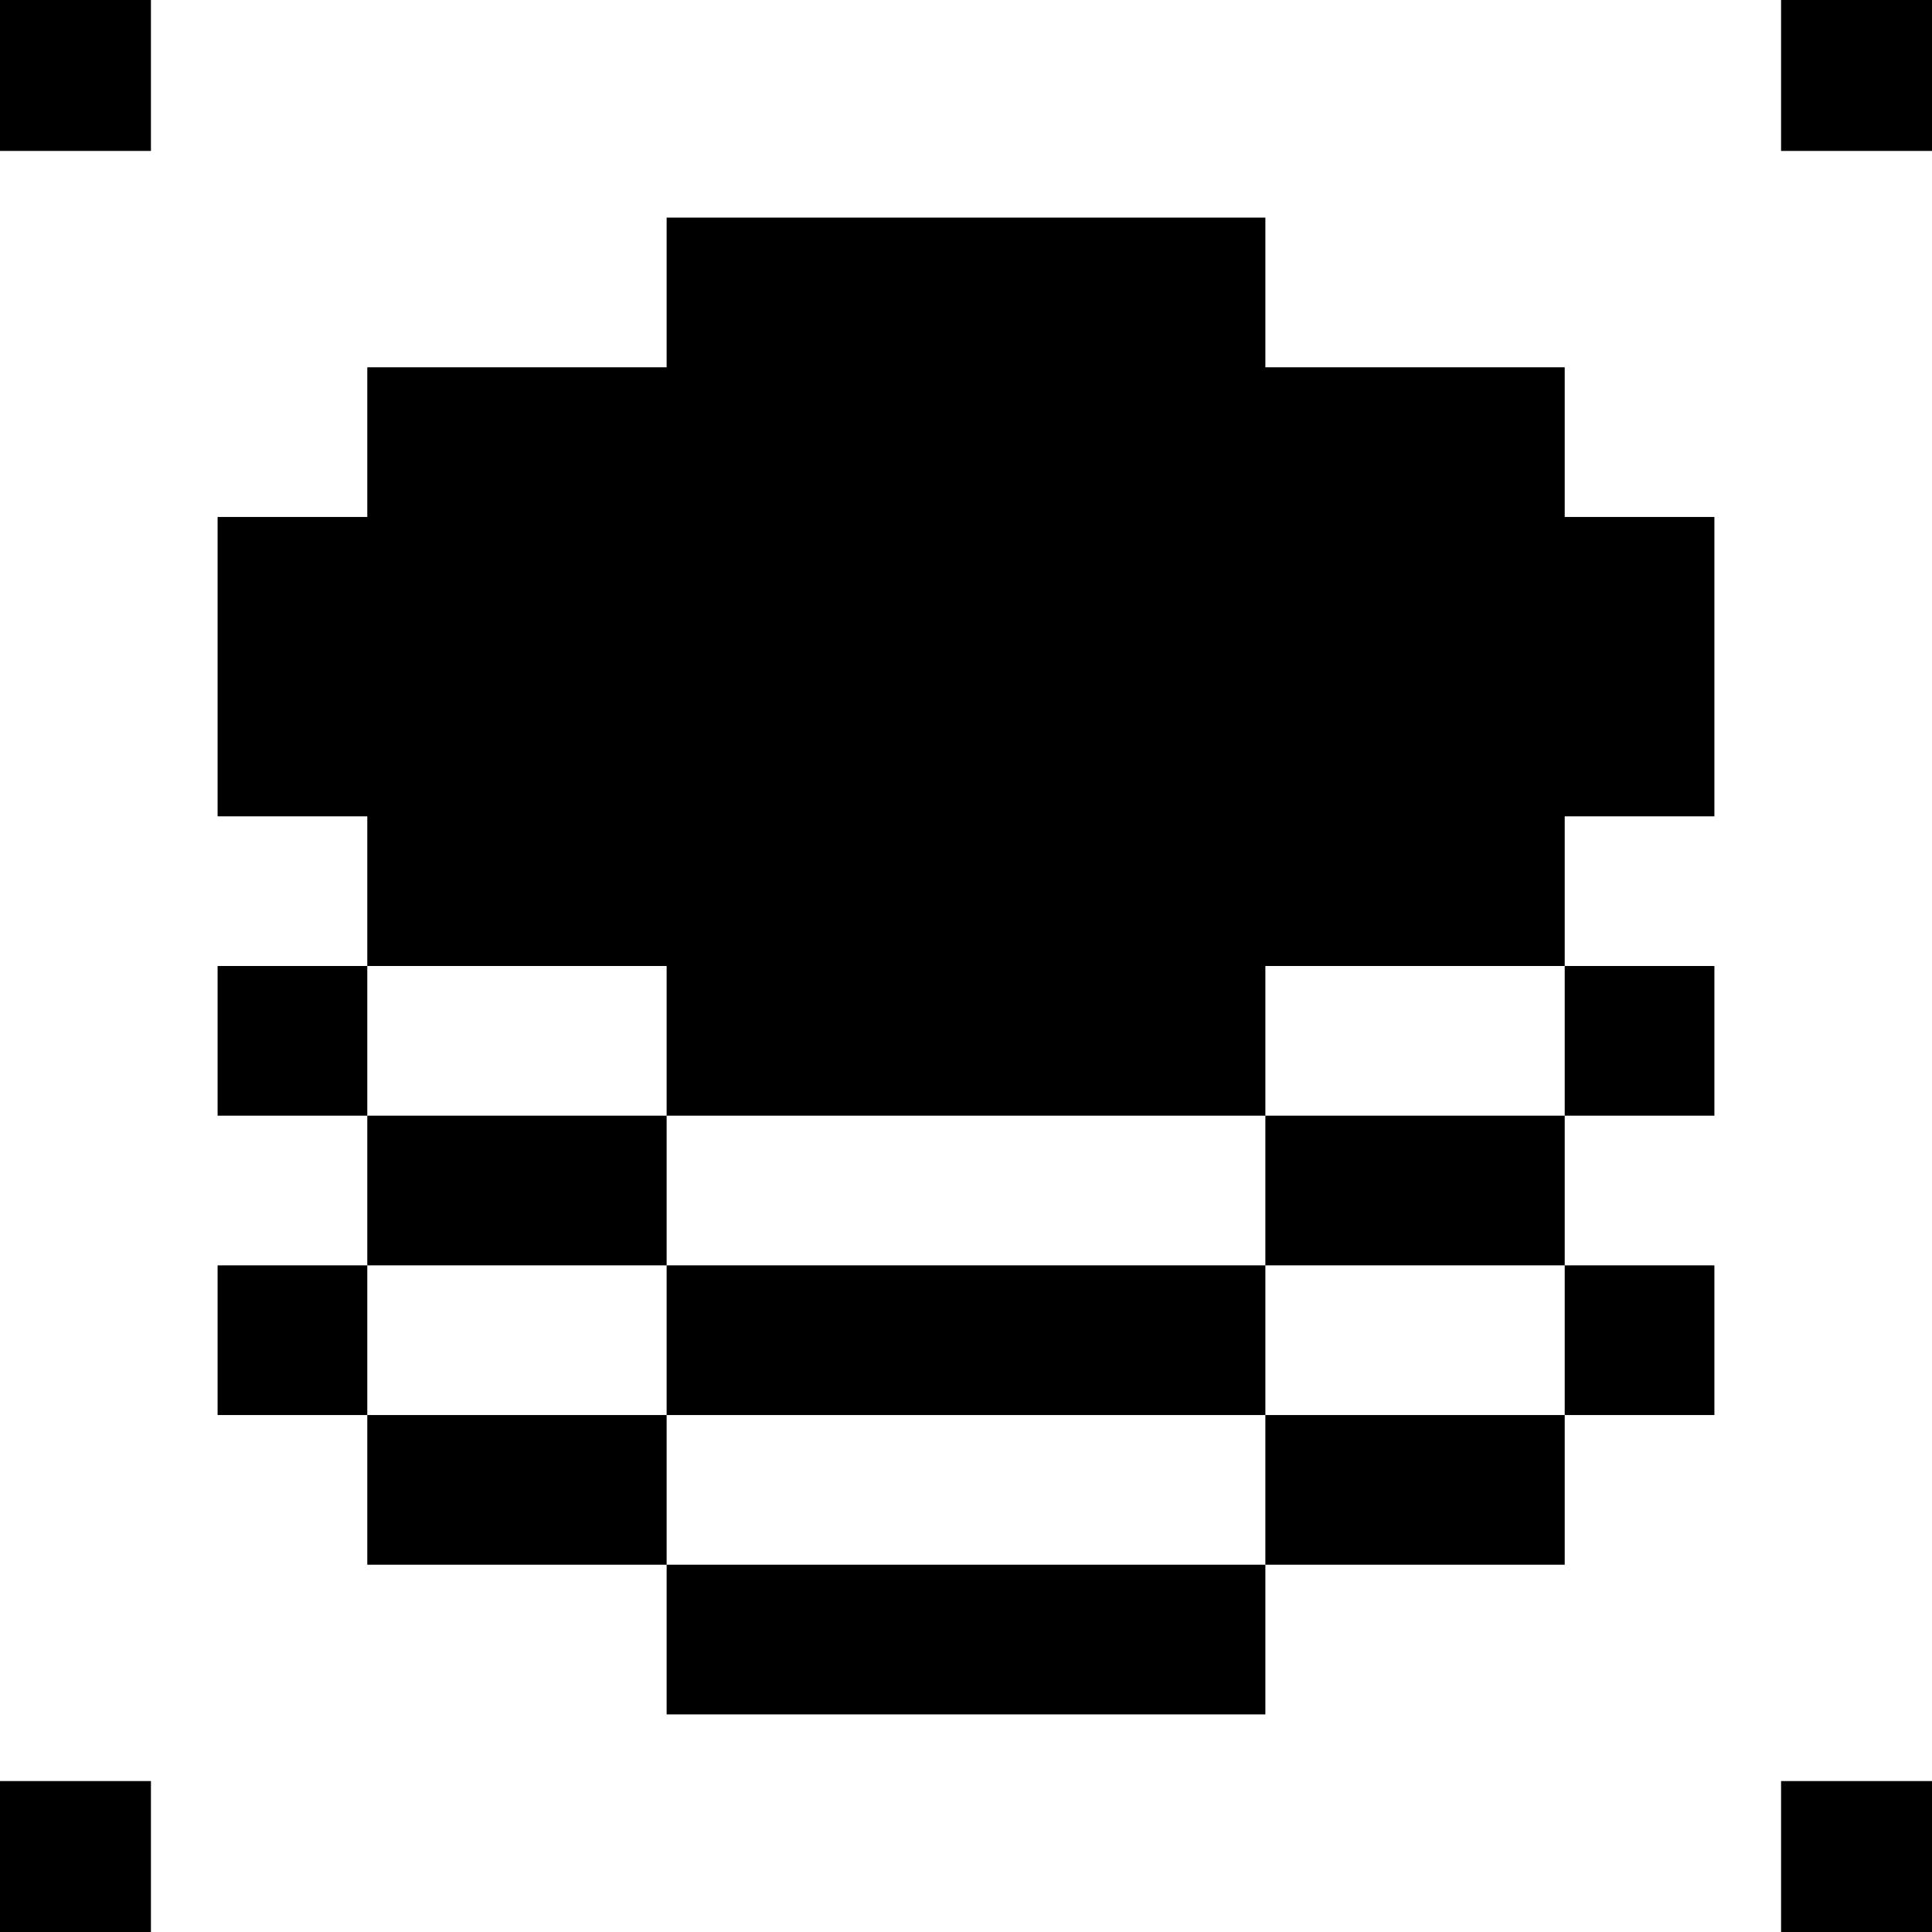
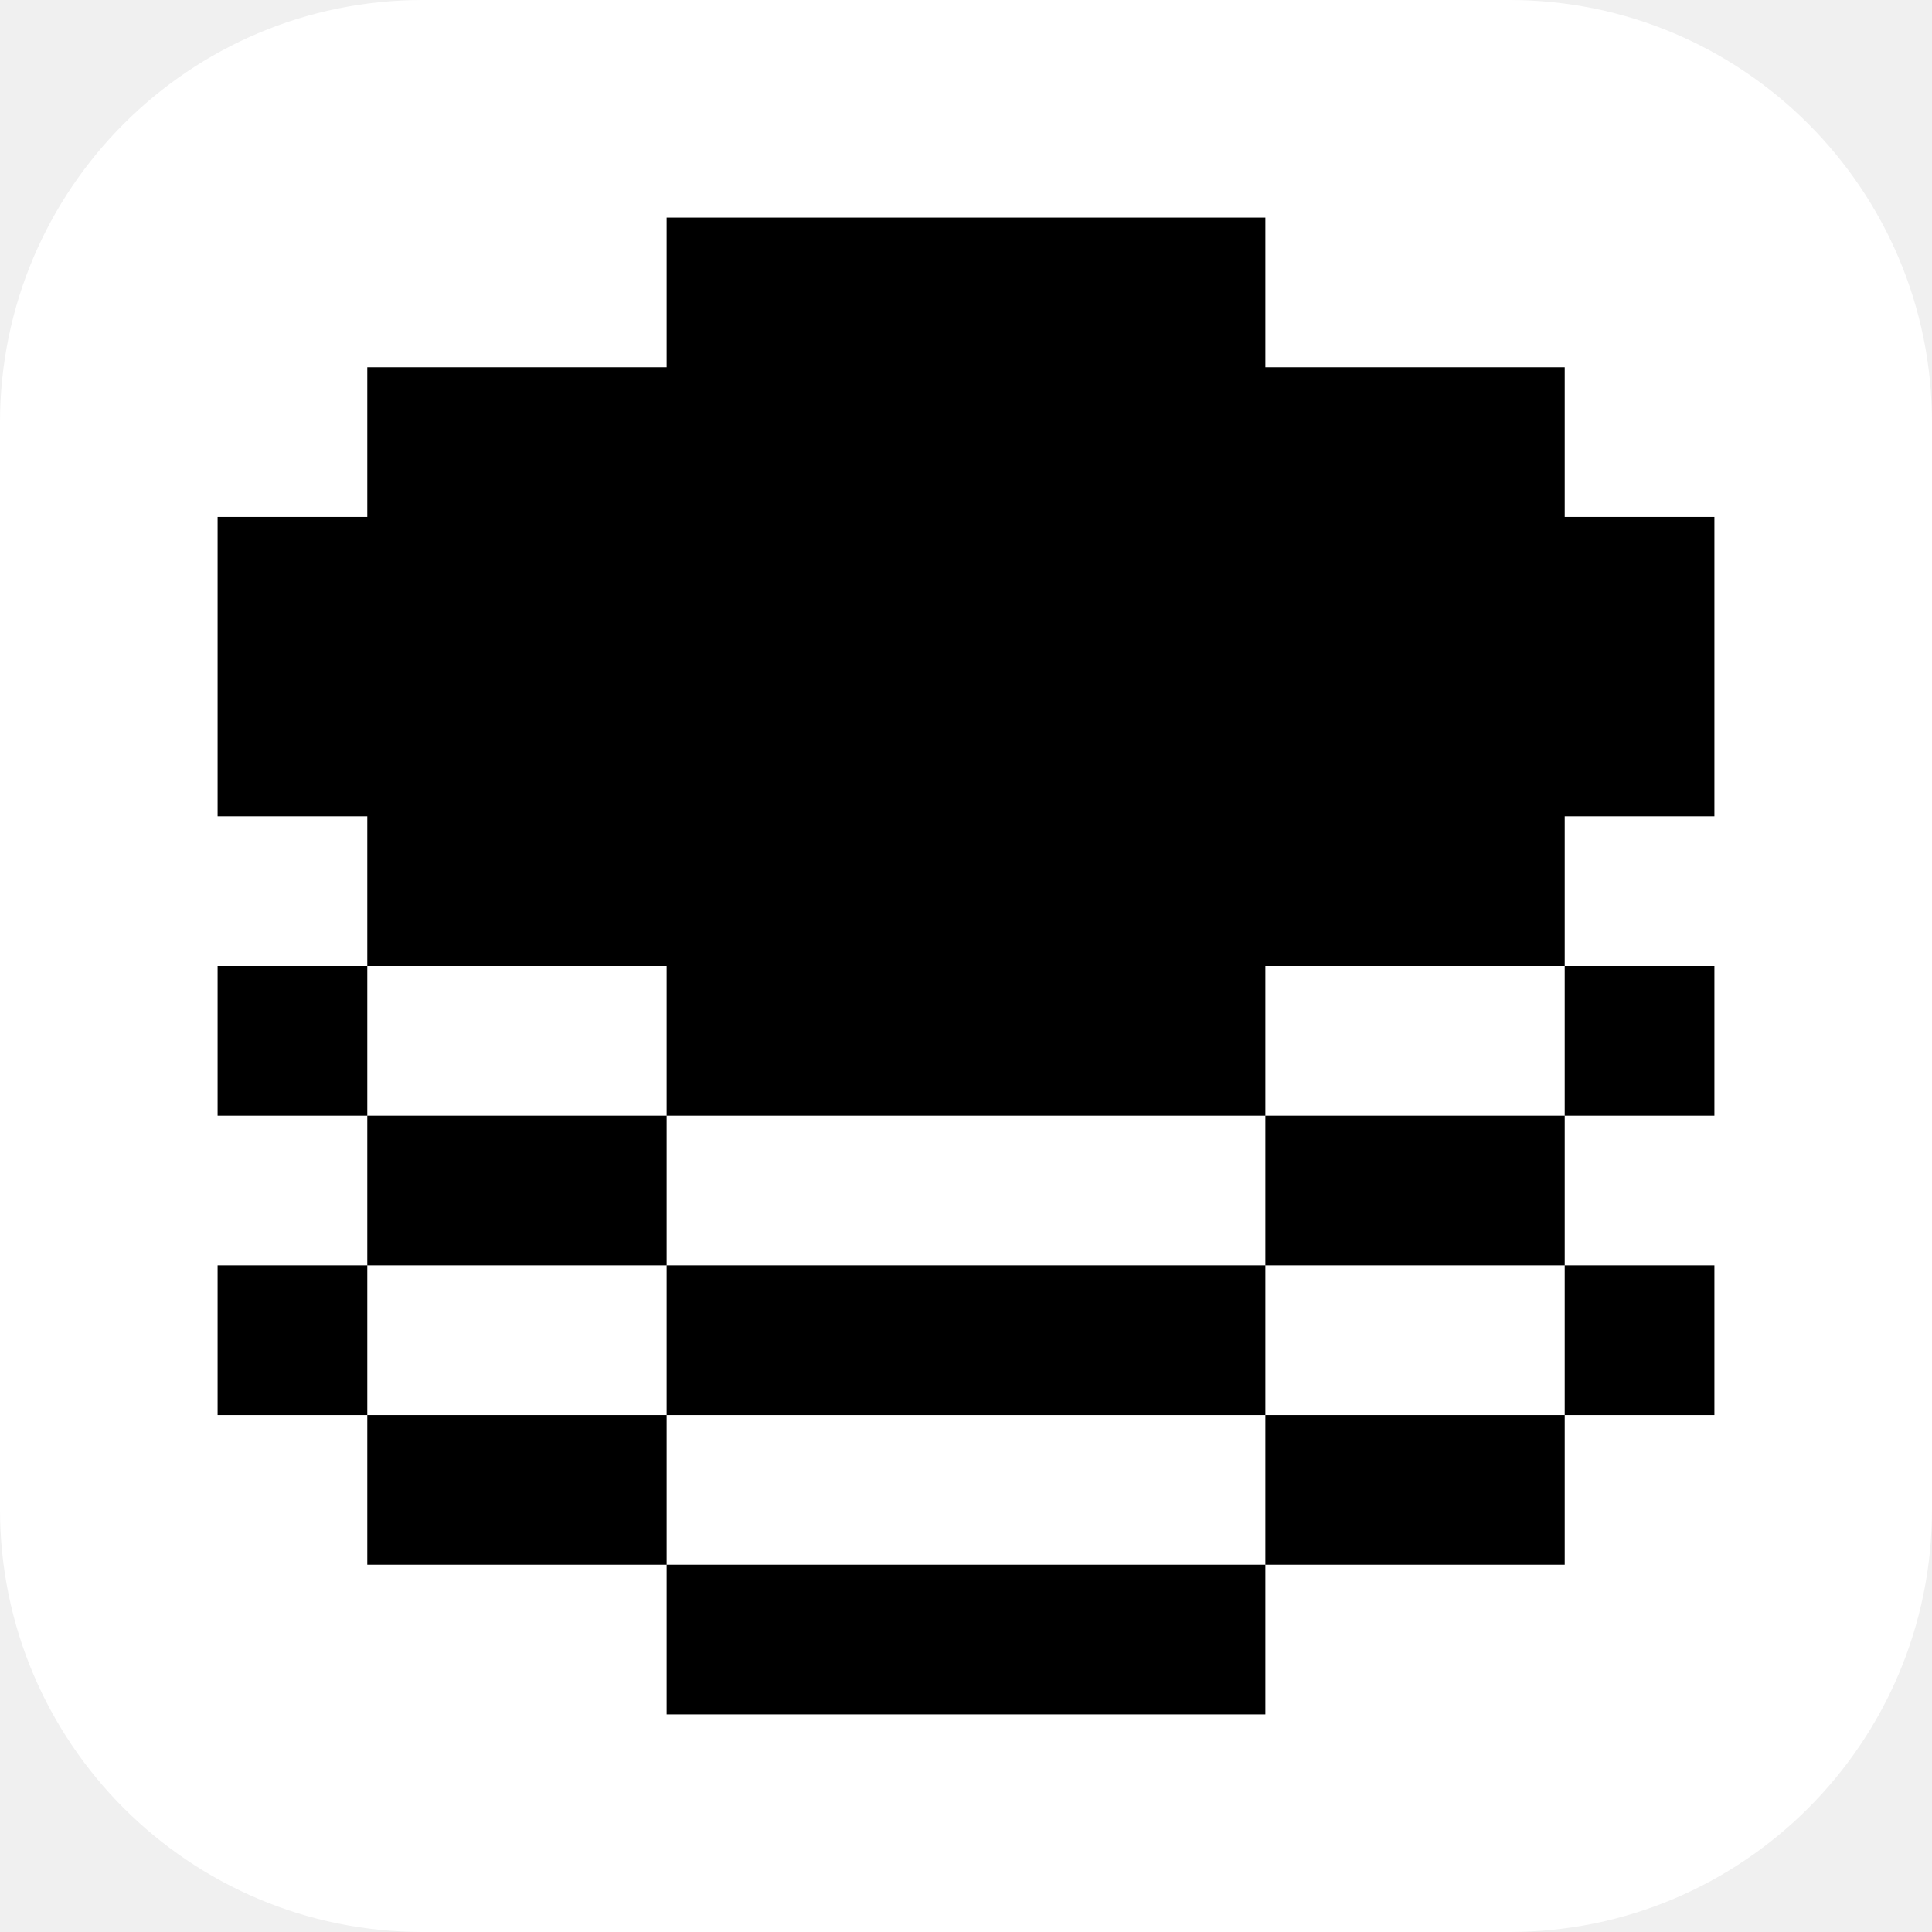
<svg xmlns="http://www.w3.org/2000/svg" width="256" height="256" viewBox="0 0 256 256" fill="none">
-   <g clip-path="url(#clip0_1_2)">
-     <rect width="256" height="256" fill="white" />
-     <path d="M167.667 207.333V227.167H88.333V207.333H167.667ZM88.333 207.333H48.667V187.5H88.333V207.333ZM207.333 207.333H167.667V187.5H207.333V207.333ZM48.667 187.5H28.833V167.667H48.667V187.5ZM167.667 187.5H88.333V167.667H167.667V187.5ZM227.167 187.5H207.333V167.667H227.167V187.5ZM88.333 167.667H48.667V147.833H88.333V167.667ZM207.333 167.667H167.667V147.833H207.333V167.667ZM48.667 147.833H28.833V128H48.667V147.833ZM167.667 48.667H207.333V68.5H227.167V108.167H207.333V128H167.667V147.833H88.333V128H48.667V108.167H28.833V68.5H48.667V48.667H88.333V28.833H167.667V48.667ZM227.167 147.833H207.333V128H227.167V147.833Z" fill="black" />
-     <rect width="20" height="20" fill="black" />
-     <rect x="236" width="20" height="20" fill="black" />
-     <rect x="236" y="236" width="20" height="20" fill="black" />
-     <rect y="236" width="20" height="20" fill="black" />
-   </g>
-   <defs>
-     <clipPath id="clip0_1_2">
-       <rect width="256" height="256" fill="white" />
-     </clipPath>
-   </defs>
+   <rect width="256" height="256" rx="56" fill="white" />
+   <path d="M167.667 207.333V227.167H88.333V207.333H167.667ZM88.333 207.333H48.667V187.5H88.333V207.333ZM207.333 207.333H167.667V187.5H207.333V207.333ZM48.667 187.5H28.833V167.667H48.667V187.5ZM167.667 187.5H88.333V167.667H167.667V187.5ZM227.167 187.5H207.333V167.667H227.167V187.5ZM88.333 167.667H48.667V147.833H88.333V167.667ZM207.333 167.667H167.667V147.833H207.333V167.667ZM48.667 147.833H28.833V128H48.667V147.833ZM167.667 48.667H207.333V68.5H227.167V108.167H207.333V128H167.667V147.833H88.333V128H48.667V108.167H28.833V68.5H48.667V48.667H88.333V28.833H167.667V48.667ZM227.167 147.833H207.333V128H227.167V147.833Z" fill="black" />
</svg>
